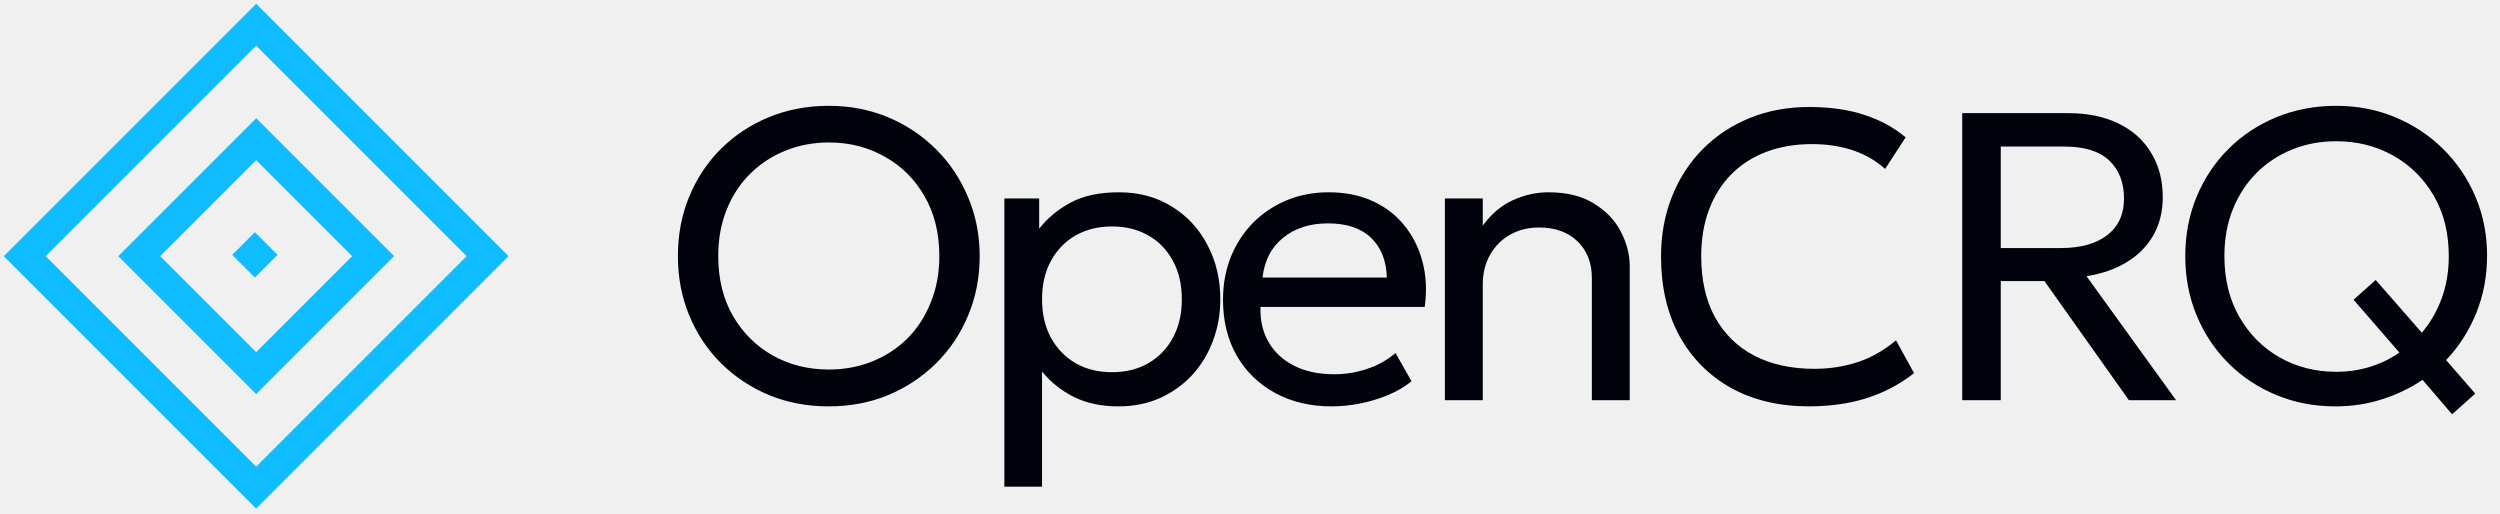
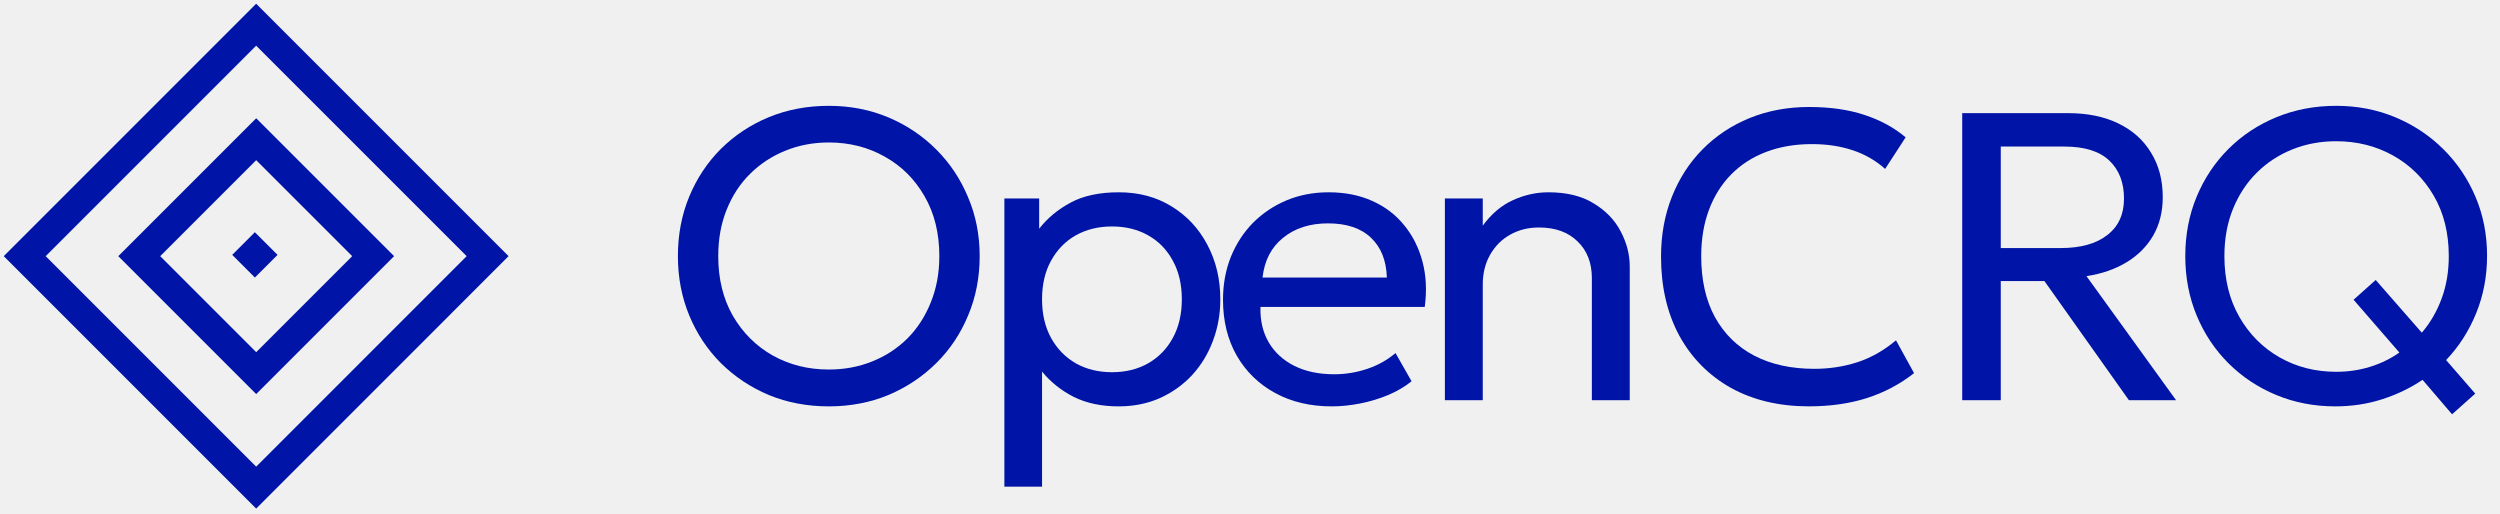
<svg xmlns="http://www.w3.org/2000/svg" width="506" height="104" viewBox="0 0 506 104" fill="none">
  <g clip-path="url(#clip0_590_2033)">
-     <path d="M167.747 82.25C163.386 82.25 159.345 81.486 155.623 79.959C151.929 78.403 148.693 76.25 145.915 73.501C143.165 70.751 141.026 67.529 139.499 63.834C137.971 60.14 137.207 56.14 137.207 51.835C137.207 47.502 137.971 43.488 139.499 39.794C141.026 36.1 143.165 32.878 145.915 30.128C148.693 27.378 151.929 25.239 155.623 23.711C159.345 22.184 163.386 21.42 167.747 21.42C172.08 21.42 176.094 22.198 179.788 23.753C183.482 25.309 186.718 27.475 189.496 30.253C192.274 33.03 194.426 36.266 195.954 39.961C197.51 43.627 198.287 47.585 198.287 51.835C198.287 56.14 197.51 60.14 195.954 63.834C194.426 67.529 192.274 70.751 189.496 73.501C186.718 76.25 183.482 78.403 179.788 79.959C176.094 81.486 172.08 82.25 167.747 82.25ZM167.747 74.792C170.886 74.792 173.802 74.251 176.497 73.167C179.219 72.084 181.594 70.542 183.621 68.543C185.649 66.515 187.232 64.084 188.371 61.251C189.538 58.418 190.121 55.279 190.121 51.835C190.121 47.196 189.121 43.155 187.121 39.711C185.149 36.266 182.469 33.6 179.08 31.711C175.691 29.794 171.914 28.836 167.747 28.836C164.608 28.836 161.678 29.392 158.956 30.503C156.262 31.586 153.887 33.142 151.831 35.169C149.804 37.169 148.22 39.586 147.082 42.419C145.943 45.224 145.373 48.363 145.373 51.835C145.373 56.446 146.359 60.474 148.331 63.918C150.331 67.362 153.026 70.042 156.414 71.959C159.803 73.848 163.581 74.792 167.747 74.792Z" fill="#00020C" />
-     <path d="M203.286 98.499V40.169H210.327V46.294C212.021 44.127 214.146 42.363 216.702 41.002C219.285 39.613 222.535 38.919 226.451 38.919C230.507 38.919 234.076 39.877 237.159 41.794C240.242 43.682 242.645 46.266 244.367 49.543C246.117 52.821 246.992 56.501 246.992 60.584C246.992 63.556 246.492 66.362 245.492 69.001C244.52 71.612 243.117 73.917 241.284 75.917C239.451 77.889 237.27 79.445 234.742 80.583C232.243 81.695 229.451 82.25 226.368 82.25C222.924 82.25 219.91 81.611 217.327 80.334C214.771 79.028 212.632 77.32 210.91 75.209V98.499H203.286ZM225.076 75.334C227.826 75.334 230.257 74.737 232.368 73.542C234.506 72.32 236.173 70.612 237.367 68.417C238.589 66.195 239.201 63.584 239.201 60.584C239.201 57.557 238.589 54.946 237.367 52.752C236.173 50.529 234.506 48.821 232.368 47.627C230.257 46.432 227.826 45.835 225.076 45.835C222.326 45.835 219.882 46.432 217.743 47.627C215.632 48.821 213.966 50.529 212.744 52.752C211.521 54.946 210.91 57.557 210.91 60.584C210.91 63.584 211.521 66.195 212.744 68.417C213.966 70.612 215.632 72.32 217.743 73.542C219.882 74.737 222.326 75.334 225.076 75.334Z" fill="#00020C" />
-     <path d="M269.535 82.25C265.202 82.25 261.383 81.347 258.077 79.542C254.772 77.736 252.189 75.223 250.328 72.001C248.467 68.751 247.536 64.973 247.536 60.668C247.536 57.557 248.064 54.668 249.119 52.002C250.203 49.335 251.703 47.03 253.619 45.085C255.563 43.141 257.827 41.627 260.41 40.544C263.021 39.461 265.855 38.919 268.91 38.919C272.215 38.919 275.16 39.502 277.743 40.669C280.354 41.835 282.507 43.474 284.201 45.585C285.923 47.668 287.159 50.127 287.909 52.96C288.659 55.765 288.812 58.821 288.367 62.126H255.119C255.036 64.848 255.591 67.237 256.786 69.292C257.98 71.32 259.702 72.903 261.952 74.042C264.23 75.181 266.924 75.75 270.035 75.75C272.313 75.75 274.535 75.389 276.701 74.667C278.868 73.945 280.784 72.876 282.451 71.459L285.701 77.167C284.368 78.25 282.784 79.181 280.951 79.959C279.146 80.708 277.257 81.278 275.285 81.667C273.313 82.056 271.396 82.25 269.535 82.25ZM255.536 56.168H280.701C280.59 52.724 279.521 50.043 277.493 48.127C275.465 46.182 272.563 45.21 268.785 45.21C265.119 45.21 262.091 46.182 259.702 48.127C257.313 50.043 255.925 52.724 255.536 56.168Z" fill="#00020C" />
-     <path d="M292.445 81V40.169H300.111V45.669C301.861 43.28 303.902 41.558 306.236 40.502C308.569 39.447 310.958 38.919 313.402 38.919C317.096 38.919 320.152 39.669 322.568 41.169C325.012 42.641 326.832 44.53 328.026 46.835C329.248 49.141 329.859 51.502 329.859 53.918V81H322.193V56.293C322.193 53.21 321.235 50.738 319.318 48.877C317.402 46.988 314.791 46.044 311.485 46.044C309.319 46.044 307.374 46.53 305.652 47.502C303.958 48.446 302.611 49.793 301.611 51.543C300.611 53.293 300.111 55.307 300.111 57.585V81H292.445Z" fill="#00020C" />
-     <path fill-rule="evenodd" clip-rule="evenodd" d="M51.847 0.757L102.936 51.846L51.847 102.936L0.758 51.846L51.847 0.757ZM51.847 9.243L9.243 51.846L51.847 94.451L94.451 51.846L51.847 9.243Z" fill="#0FBCFF" />
-     <path fill-rule="evenodd" clip-rule="evenodd" d="M23.941 51.848L51.854 23.936L79.766 51.848L51.854 79.76L23.941 51.848ZM32.427 51.848L51.854 71.275L71.281 51.848L51.854 32.421L32.427 51.848Z" fill="#0FBCFF" />
-     <path d="M56.173 51.587L51.586 47L46.999 51.587L51.586 56.174L56.173 51.587Z" fill="#0FBCFF" />
-     <path d="M366.113 82.245C360.11 82.245 354.853 81 350.343 78.51C345.861 75.992 342.375 72.465 339.885 67.927C337.423 63.362 336.192 58.037 336.192 51.95C336.192 47.551 336.925 43.512 338.391 39.832C339.858 36.125 341.933 32.915 344.616 30.204C347.3 27.493 350.468 25.39 354.12 23.896C357.799 22.402 361.811 21.655 366.155 21.655C370.443 21.655 374.192 22.195 377.401 23.273C380.611 24.325 383.377 25.833 385.701 27.797L381.551 34.188C379.67 32.5 377.484 31.241 374.994 30.412C372.504 29.581 369.751 29.166 366.736 29.166C363.333 29.166 360.248 29.692 357.481 30.744C354.715 31.795 352.349 33.316 350.385 35.309C348.448 37.273 346.954 39.652 345.903 42.447C344.851 45.241 344.326 48.381 344.326 51.867C344.326 56.681 345.253 60.789 347.106 64.192C348.988 67.596 351.644 70.196 355.074 71.995C358.505 73.765 362.558 74.65 367.234 74.65C370.249 74.65 373.141 74.208 375.907 73.323C378.702 72.409 381.316 70.929 383.751 68.882L387.403 75.522C384.553 77.763 381.358 79.451 377.816 80.585C374.303 81.692 370.402 82.245 366.113 82.245ZM397.153 81V22.9H418.567C422.496 22.9 425.885 23.592 428.735 24.975C431.612 26.358 433.825 28.337 435.375 30.91C436.952 33.455 437.74 36.457 437.74 39.915C437.74 42.82 437.104 45.393 435.831 47.634C434.558 49.847 432.76 51.66 430.436 53.071C428.112 54.481 425.401 55.422 422.302 55.892L440.438 81H430.893L413.795 56.889H404.955V81H397.153ZM404.955 50.207H417.073C421.112 50.207 424.253 49.336 426.494 47.593C428.762 45.849 429.897 43.387 429.897 40.206C429.897 36.941 428.901 34.368 426.909 32.486C424.917 30.605 421.901 29.665 417.862 29.665H404.955V50.207Z" fill="#00020C" />
-     <path d="M496.299 83.854 490.32 76.875Q486.602 79.386 482.123 80.818Q477.644 82.25 472.675 82.25Q466.259 82.25 460.723 79.953Q455.187 77.657 451.057 73.542Q446.927 69.428 444.614 63.881Q442.302 58.335 442.302 51.835Q442.302 45.335 444.609 39.794Q446.916 34.253 451.057 30.128Q455.197 26.003 460.77 23.711Q466.342 21.42 472.842 21.42Q479.269 21.42 484.815 23.738Q490.362 26.055 494.534 30.195Q498.705 34.336 501.044 39.846Q503.382 45.356 503.382 51.752Q503.382 57.98 501.174 63.397Q498.966 68.813 495.091 72.876L500.986 79.667ZM472.842 75.251Q476.436 75.251 479.691 74.245Q482.946 73.24 485.633 71.355L476.363 60.668L480.842 56.668L490.175 67.334Q492.706 64.397 494.169 60.475Q495.633 56.553 495.633 51.835Q495.633 44.815 492.575 39.586Q489.518 34.357 484.347 31.471Q479.175 28.586 472.842 28.586Q468.092 28.586 463.978 30.237Q459.864 31.888 456.78 34.945Q453.697 38.002 451.958 42.278Q450.218 46.554 450.218 51.835Q450.218 58.855 453.234 64.126Q456.249 69.397 461.379 72.323Q466.509 75.251 472.842 75.251Z" fill="#00020C" />
+     <path d="M167.747 82.25C163.386 82.25 159.345 81.486 155.623 79.959C151.929 78.403 148.693 76.25 145.915 73.501C143.165 70.751 141.026 67.529 139.499 63.834C137.971 60.14 137.207 56.14 137.207 51.835C137.207 47.502 137.971 43.488 139.499 39.794C141.026 36.1 143.165 32.878 145.915 30.128C148.693 27.378 151.929 25.239 155.623 23.711C159.345 22.184 163.386 21.42 167.747 21.42C172.08 21.42 176.094 22.198 179.788 23.753C183.482 25.309 186.718 27.475 189.496 30.253C192.274 33.03 194.426 36.266 195.954 39.961C197.51 43.627 198.287 47.585 198.287 51.835C198.287 56.14 197.51 60.14 195.954 63.834C194.426 67.529 192.274 70.751 189.496 73.501C186.718 76.25 183.482 78.403 179.788 79.959C176.094 81.486 172.08 82.25 167.747 82.25ZM167.747 74.792C170.886 74.792 173.802 74.251 176.497 73.167C179.219 72.084 181.594 70.542 183.621 68.543C185.649 66.515 187.232 64.084 188.371 61.251C189.538 58.418 190.121 55.279 190.121 51.835C190.121 47.196 189.121 43.155 187.121 39.711C185.149 36.266 182.469 33.6 179.08 31.711C175.691 29.794 171.914 28.836 167.747 28.836C164.608 28.836 161.678 29.392 158.956 30.503C156.262 31.586 153.887 33.142 151.831 35.169C149.804 37.169 148.22 39.586 147.082 42.419C145.943 45.224 145.373 48.363 145.373 51.835C145.373 56.446 146.359 60.474 148.331 63.918C150.331 67.362 153.026 70.042 156.414 71.959C159.803 73.848 163.581 74.792 167.747 74.792Z" fill="#0015A8" />
+     <path d="M203.286 98.499V40.169H210.327V46.294C212.021 44.127 214.146 42.363 216.702 41.002C219.285 39.613 222.535 38.919 226.451 38.919C230.507 38.919 234.076 39.877 237.159 41.794C240.242 43.682 242.645 46.266 244.367 49.543C246.117 52.821 246.992 56.501 246.992 60.584C246.992 63.556 246.492 66.362 245.492 69.001C244.52 71.612 243.117 73.917 241.284 75.917C239.451 77.889 237.27 79.445 234.742 80.583C232.243 81.695 229.451 82.25 226.368 82.25C222.924 82.25 219.91 81.611 217.327 80.334C214.771 79.028 212.632 77.32 210.91 75.209V98.499H203.286ZM225.076 75.334C227.826 75.334 230.257 74.737 232.368 73.542C234.506 72.32 236.173 70.612 237.367 68.417C238.589 66.195 239.201 63.584 239.201 60.584C239.201 57.557 238.589 54.946 237.367 52.752C236.173 50.529 234.506 48.821 232.368 47.627C230.257 46.432 227.826 45.835 225.076 45.835C222.326 45.835 219.882 46.432 217.743 47.627C215.632 48.821 213.966 50.529 212.744 52.752C211.521 54.946 210.91 57.557 210.91 60.584C210.91 63.584 211.521 66.195 212.744 68.417C213.966 70.612 215.632 72.32 217.743 73.542C219.882 74.737 222.326 75.334 225.076 75.334Z" fill="#0015A8" />
+     <path d="M269.535 82.25C265.202 82.25 261.383 81.347 258.077 79.542C254.772 77.736 252.189 75.223 250.328 72.001C248.467 68.751 247.536 64.973 247.536 60.668C247.536 57.557 248.064 54.668 249.119 52.002C250.203 49.335 251.703 47.03 253.619 45.085C255.563 43.141 257.827 41.627 260.41 40.544C263.021 39.461 265.855 38.919 268.91 38.919C272.215 38.919 275.16 39.502 277.743 40.669C280.354 41.835 282.507 43.474 284.201 45.585C285.923 47.668 287.159 50.127 287.909 52.96C288.659 55.765 288.812 58.821 288.367 62.126H255.119C255.036 64.848 255.591 67.237 256.786 69.292C257.98 71.32 259.702 72.903 261.952 74.042C264.23 75.181 266.924 75.75 270.035 75.75C272.313 75.75 274.535 75.389 276.701 74.667C278.868 73.945 280.784 72.876 282.451 71.459L285.701 77.167C284.368 78.25 282.784 79.181 280.951 79.959C279.146 80.708 277.257 81.278 275.285 81.667C273.313 82.056 271.396 82.25 269.535 82.25ZM255.536 56.168H280.701C280.59 52.724 279.521 50.043 277.493 48.127C275.465 46.182 272.563 45.21 268.785 45.21C265.119 45.21 262.091 46.182 259.702 48.127C257.313 50.043 255.925 52.724 255.536 56.168Z" fill="#0015A8" />
+     <path d="M292.445 81V40.169H300.111V45.669C301.861 43.28 303.902 41.558 306.236 40.502C308.569 39.447 310.958 38.919 313.402 38.919C317.096 38.919 320.152 39.669 322.568 41.169C325.012 42.641 326.832 44.53 328.026 46.835C329.248 49.141 329.859 51.502 329.859 53.918V81H322.193V56.293C322.193 53.21 321.235 50.738 319.318 48.877C317.402 46.988 314.791 46.044 311.485 46.044C309.319 46.044 307.374 46.53 305.652 47.502C303.958 48.446 302.611 49.793 301.611 51.543C300.611 53.293 300.111 55.307 300.111 57.585V81H292.445Z" fill="#0015A8" />
+     <path fill-rule="evenodd" clip-rule="evenodd" d="M51.847 0.757L102.936 51.846L51.847 102.936L0.758 51.846L51.847 0.757ZM51.847 9.243L9.243 51.846L51.847 94.451L94.451 51.846L51.847 9.243Z" fill="#0015A8" />
+     <path fill-rule="evenodd" clip-rule="evenodd" d="M23.941 51.848L51.854 23.936L79.766 51.848L51.854 79.76L23.941 51.848ZM32.427 51.848L51.854 71.275L71.281 51.848L51.854 32.421L32.427 51.848Z" fill="#0015A8" />
+     <path d="M56.173 51.587L51.586 47L46.999 51.587L51.586 56.174L56.173 51.587Z" fill="#0015A8" />
+     <path d="M366.113 82.245C360.11 82.245 354.853 81 350.343 78.51C345.861 75.992 342.375 72.465 339.885 67.927C337.423 63.362 336.192 58.037 336.192 51.95C336.192 47.551 336.925 43.512 338.391 39.832C339.858 36.125 341.933 32.915 344.616 30.204C347.3 27.493 350.468 25.39 354.12 23.896C357.799 22.402 361.811 21.655 366.155 21.655C370.443 21.655 374.192 22.195 377.401 23.273C380.611 24.325 383.377 25.833 385.701 27.797L381.551 34.188C379.67 32.5 377.484 31.241 374.994 30.412C372.504 29.581 369.751 29.166 366.736 29.166C363.333 29.166 360.248 29.692 357.481 30.744C354.715 31.795 352.349 33.316 350.385 35.309C348.448 37.273 346.954 39.652 345.903 42.447C344.851 45.241 344.326 48.381 344.326 51.867C344.326 56.681 345.253 60.789 347.106 64.192C348.988 67.596 351.644 70.196 355.074 71.995C358.505 73.765 362.558 74.65 367.234 74.65C370.249 74.65 373.141 74.208 375.907 73.323C378.702 72.409 381.316 70.929 383.751 68.882L387.403 75.522C384.553 77.763 381.358 79.451 377.816 80.585C374.303 81.692 370.402 82.245 366.113 82.245ZM397.153 81V22.9H418.567C422.496 22.9 425.885 23.592 428.735 24.975C431.612 26.358 433.825 28.337 435.375 30.91C436.952 33.455 437.74 36.457 437.74 39.915C437.74 42.82 437.104 45.393 435.831 47.634C434.558 49.847 432.76 51.66 430.436 53.071C428.112 54.481 425.401 55.422 422.302 55.892L440.438 81H430.893L413.795 56.889H404.955V81H397.153ZM404.955 50.207H417.073C421.112 50.207 424.253 49.336 426.494 47.593C428.762 45.849 429.897 43.387 429.897 40.206C429.897 36.941 428.901 34.368 426.909 32.486C424.917 30.605 421.901 29.665 417.862 29.665H404.955V50.207Z" fill="#0015A8" />
+     <path d="M496.299 83.854 490.32 76.875Q486.602 79.386 482.123 80.818Q477.644 82.25 472.675 82.25Q466.259 82.25 460.723 79.953Q455.187 77.657 451.057 73.542Q446.927 69.428 444.614 63.881Q442.302 58.335 442.302 51.835Q442.302 45.335 444.609 39.794Q446.916 34.253 451.057 30.128Q455.197 26.003 460.77 23.711Q466.342 21.42 472.842 21.42Q479.269 21.42 484.815 23.738Q490.362 26.055 494.534 30.195Q498.705 34.336 501.044 39.846Q503.382 45.356 503.382 51.752Q503.382 57.98 501.174 63.397Q498.966 68.813 495.091 72.876L500.986 79.667ZM472.842 75.251Q476.436 75.251 479.691 74.245Q482.946 73.24 485.633 71.355L476.363 60.668L480.842 56.668L490.175 67.334Q492.706 64.397 494.169 60.475Q495.633 56.553 495.633 51.835Q495.633 44.815 492.575 39.586Q489.518 34.357 484.347 31.471Q479.175 28.586 472.842 28.586Q468.092 28.586 463.978 30.237Q459.864 31.888 456.78 34.945Q453.697 38.002 451.958 42.278Q450.218 46.554 450.218 51.835Q450.218 58.855 453.234 64.126Q456.249 69.397 461.379 72.323Q466.509 75.251 472.842 75.251Z" fill="#0015A8" />
  </g>
  <defs>
    <clipPath id="clip0_590_2033">
      <rect width="506" height="104" fill="white" />
    </clipPath>
  </defs>
</svg>
